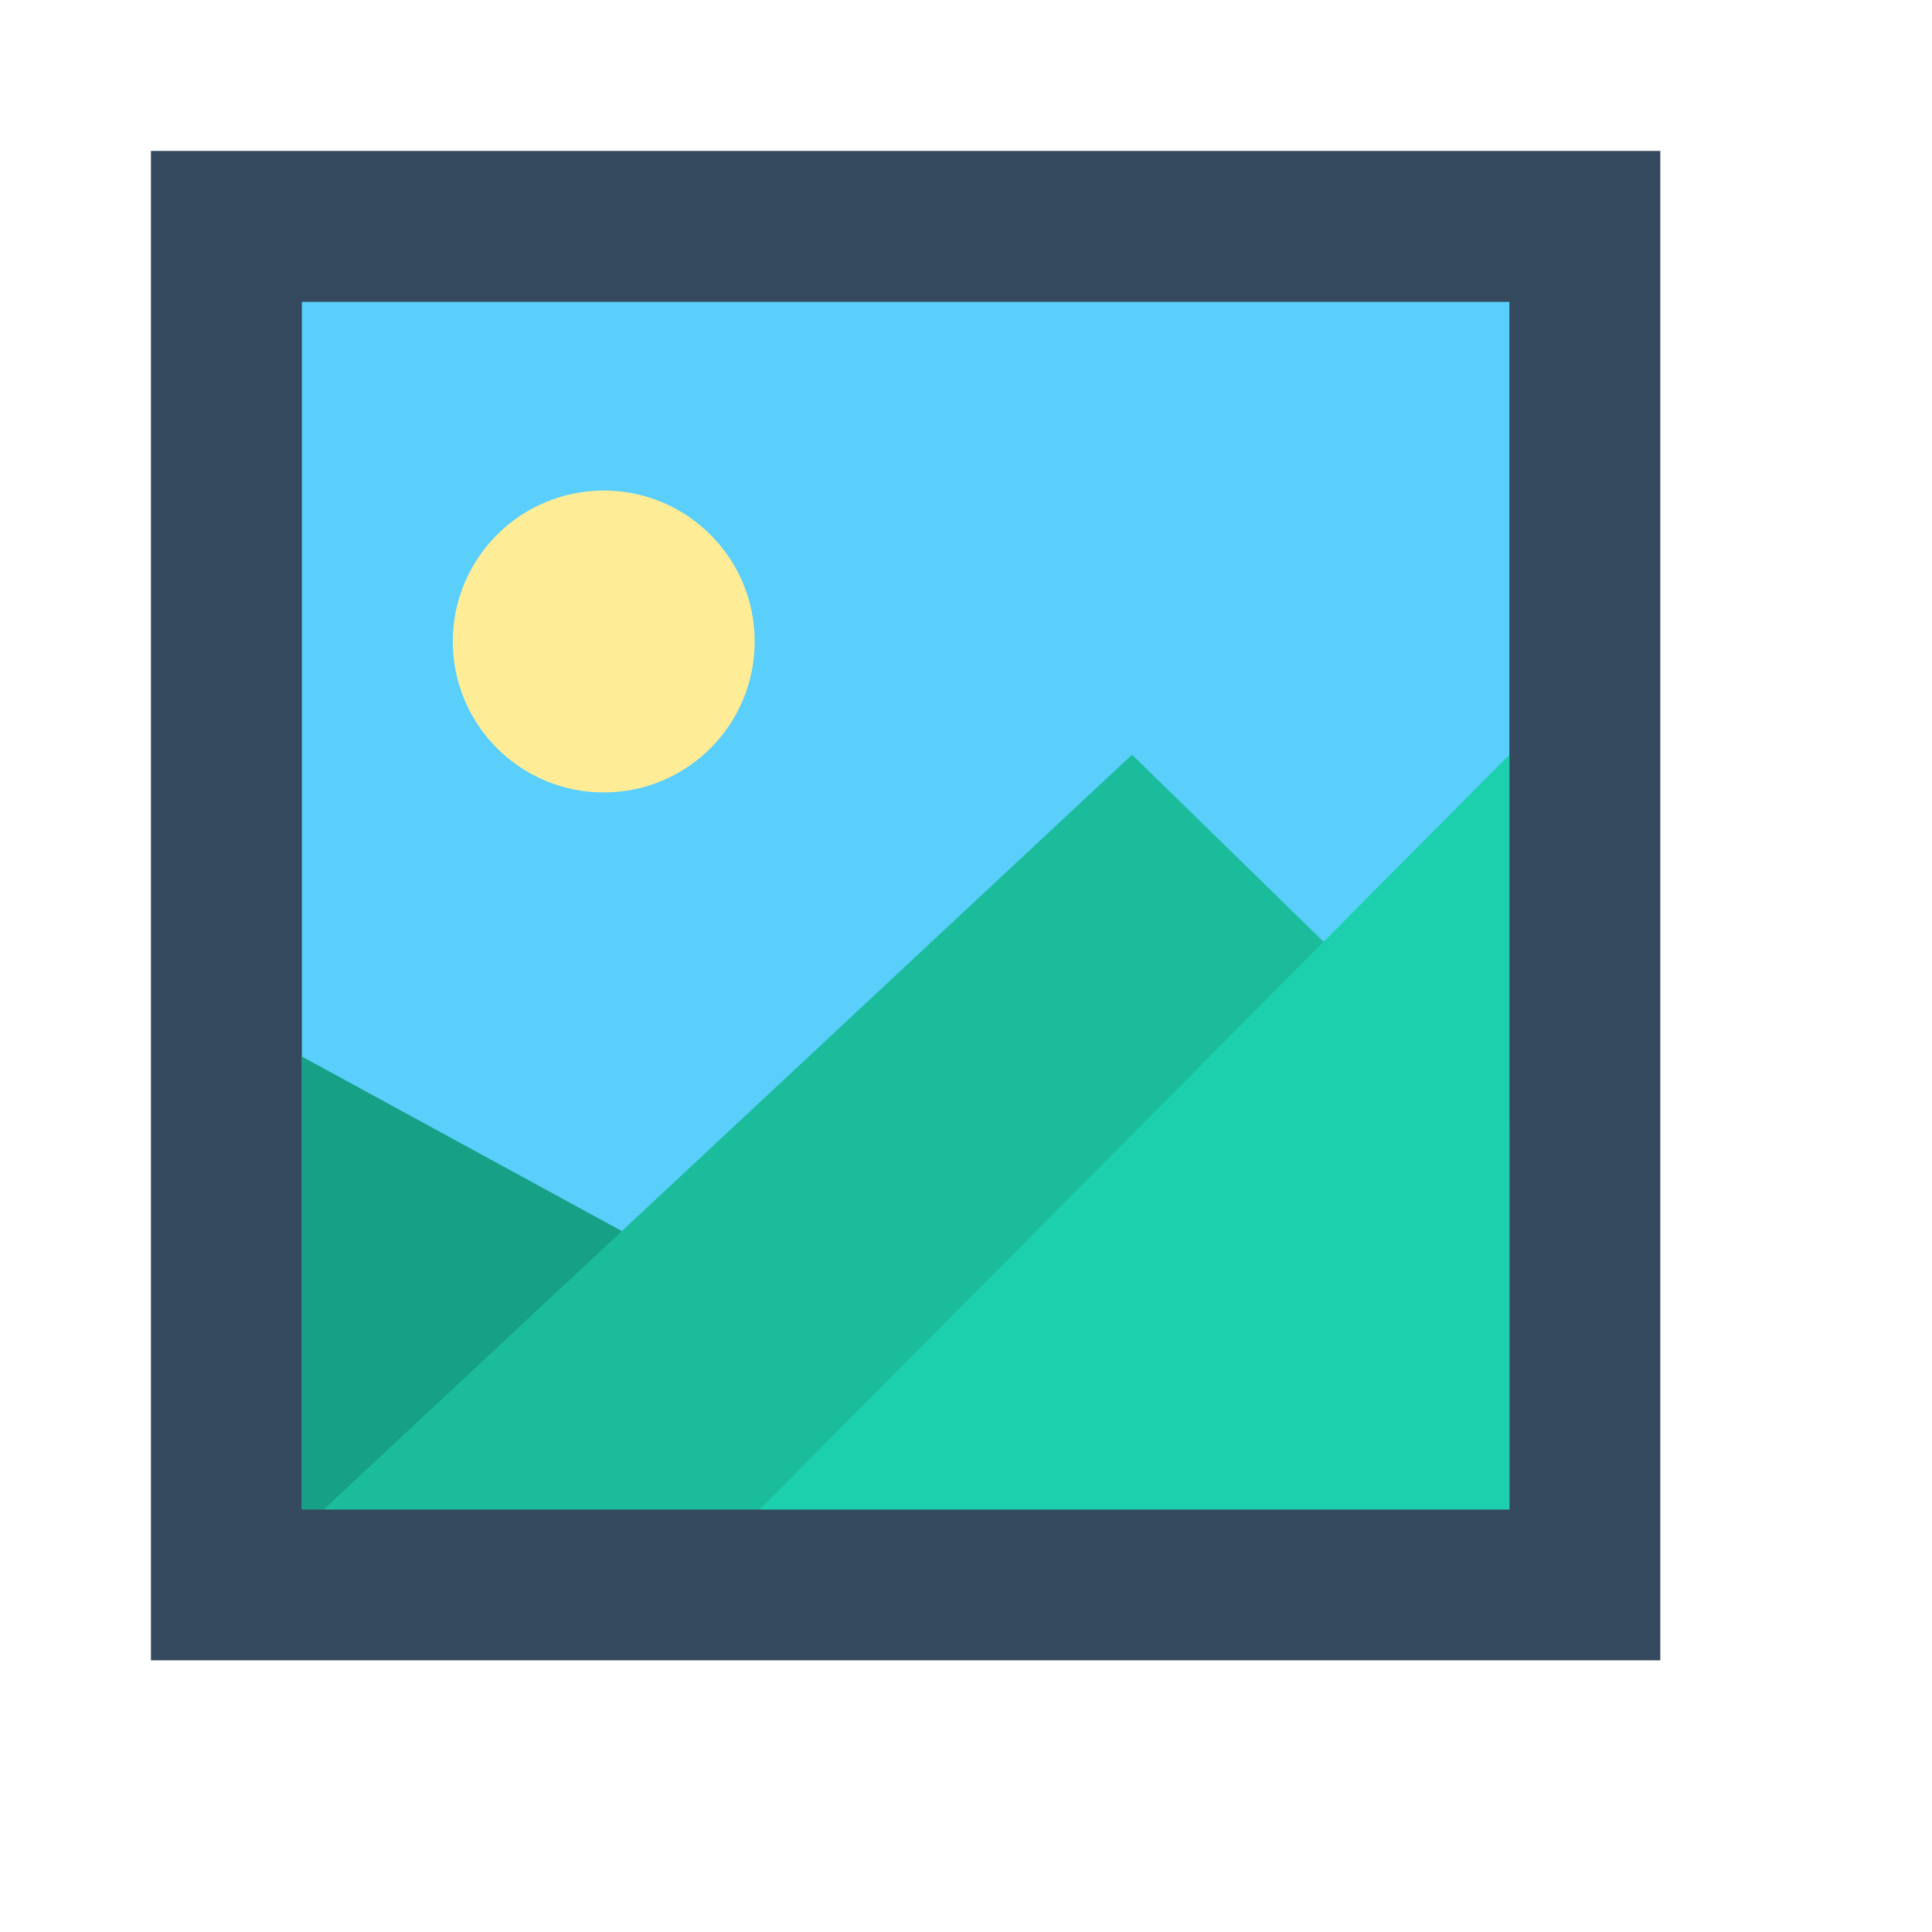
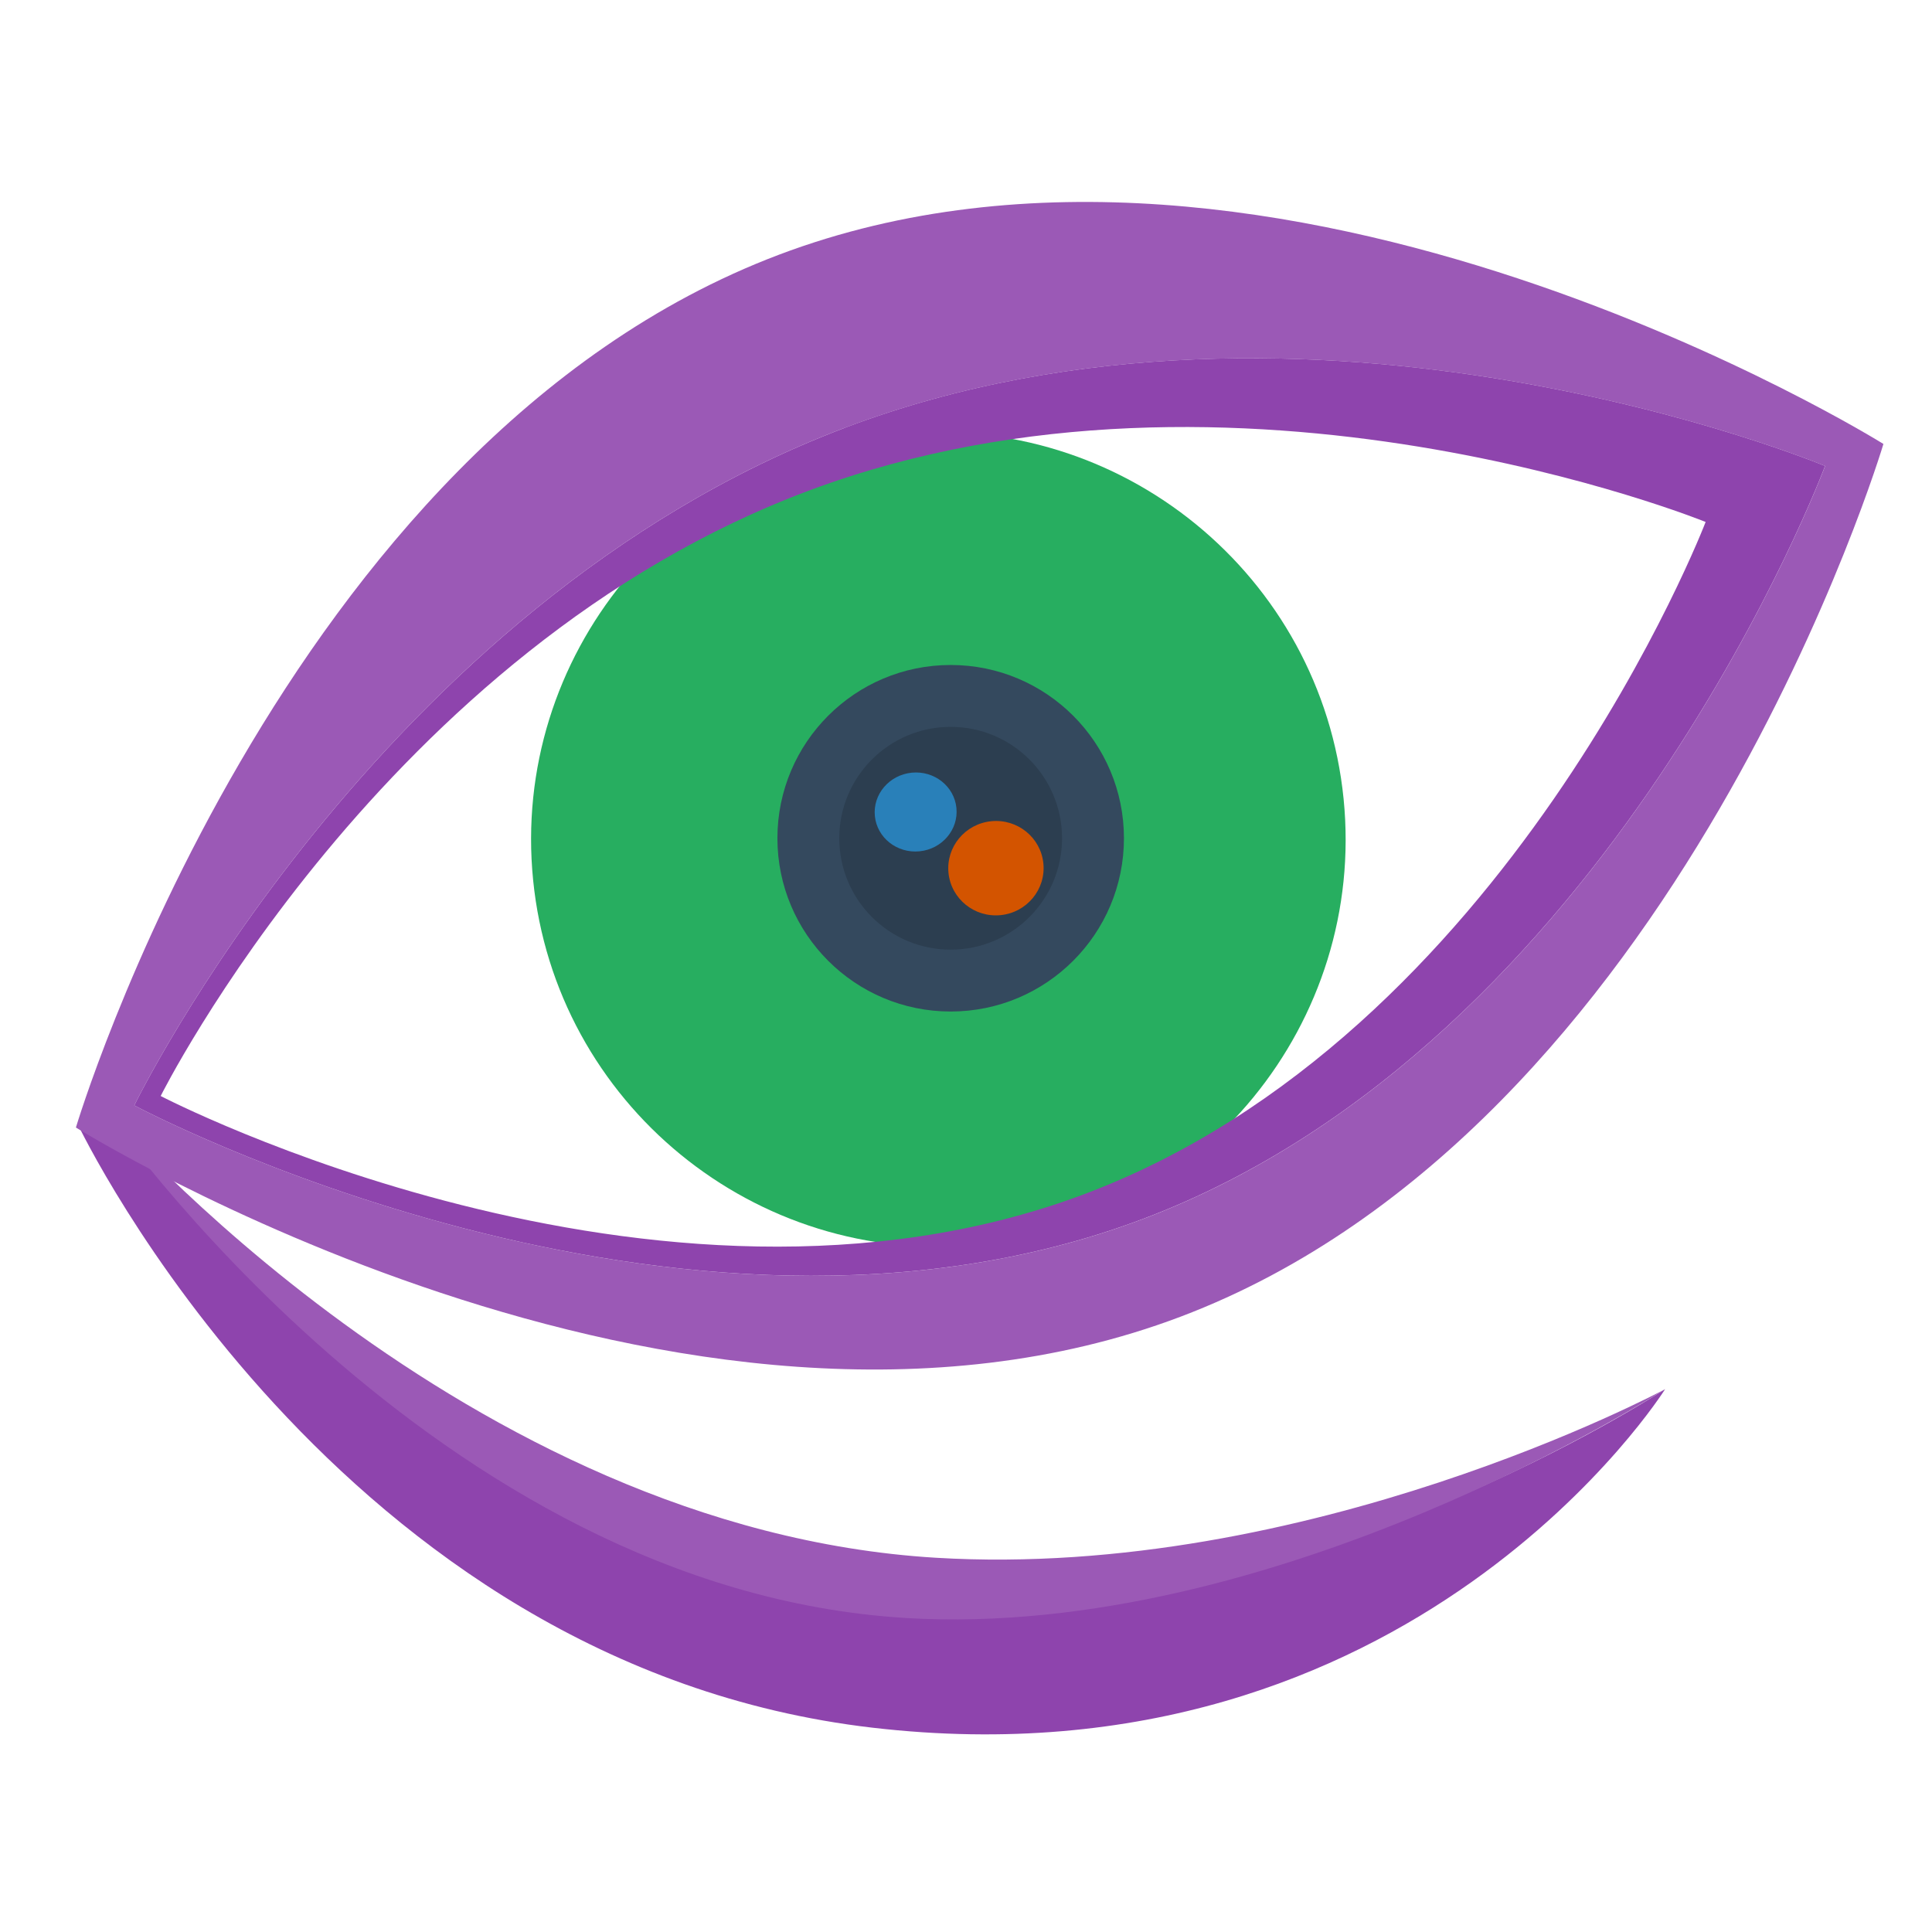
- <svg xmlns="http://www.w3.org/2000/svg" width="38.4pt" height="38.4pt" id="svg2" version="1.1">
-   <defs id="defs4" />
-   <rect style="fill:#34495e;fill-opacity:1;stroke:none" id="rect4101" width="40" height="40" x="4" y="4" />
-   <rect y="8" x="8" height="32" width="32" id="rect4103" style="fill:#5acffb;fill-opacity:1;stroke:none" />
-   <path style="fill:#16a085;stroke:none;stroke-width:1px;stroke-linecap:butt;stroke-linejoin:miter;stroke-opacity:1;fill-opacity:1" d="M 30,40 8,28 l 0,12 z" id="path4139" />
-   <path style="fill:#1abc9c;stroke:none;stroke-width:1px;stroke-linecap:butt;stroke-linejoin:miter;stroke-opacity:1;fill-opacity:1" d="M 30 20 L 8.58 40 L 40 40 L 40 29.766 L 30 20 z " id="path4187" />
-   <path style="fill:#1dd0ad;stroke:none;stroke-width:1px;stroke-linecap:butt;stroke-linejoin:miter;stroke-opacity:1;fill-opacity:1" d="M 40,20 20.135,40 40,40 Z" id="path4192" />
-   <rect style="fill:#ffec96;fill-opacity:1;stroke:none" id="rect4217" width="8" height="8" x="12" y="13" ry="4" />
+ <svg xmlns="http://www.w3.org/2000/svg" width="48" height="48" id="svg4659" version="1.0">
+   <defs id="defs4661" />
+   <g id="layer1">
+     <path d="m 1.921,27.909 c 0.062,0.134 6.427,13.465 19.755,15.015 l -3.74e-4,0 c 13.438,1.562 19.693,-8.41 19.693,-8.41 -0.088,0.047 -8.885,5.866 -18.116,5.311 C 11.53,39.12 2.635,27.614 2.546,27.509 l -0.625,0.399 z" id="path25" style="fill:#8e44ad" />
+     <path d="m 22.504,40.199 c 9.231,0.555 18.777,-5.637 18.865,-5.685 -0.088,0.047 -8.885,4.743 -18.116,4.188 C 11.53,37.997 2.635,27.614 2.546,27.509 c 0.088,0.105 8.235,11.985 19.957,12.689 z" id="path32" style="fill:#9b59b6" />
+     <g id="g41" transform="matrix(0.3742315,0,0,0.3742315,1.885865,5.017529)">
+       <path enable-background="new    " d="M 30.354,45.017 C 31.838,59.851 45.116,70.714 59.95,69.229 74.783,67.745 85.645,54.467 84.161,39.633 82.677,24.797 69.399,13.937 54.565,15.422 39.731,16.906 28.869,30.181 30.354,45.017 z" id="path48" style="fill:#27ae60" />
+       <g id="g54">
+         <circle cx="58.075" cy="42.243" r="11.503" id="circle61" style="fill:#34495e" d="m 69.578,42.243 c 0,6.353 -5.15,11.503 -11.503,11.503 -6.353,0 -11.503,-5.15 -11.503,-11.503 0,-6.353 5.15,-11.503 11.503,-11.503 6.353,0 11.503,5.15 11.503,11.503 z" />
+         <circle cx="58.074" cy="42.243" r="7.395" id="circle68" style="fill:#2c3e50" d="m 65.469,42.243 c 0,4.084 -3.311,7.395 -7.395,7.395 -4.084,0 -7.395,-3.311 -7.395,-7.395 0,-4.084 3.311,-7.395 7.395,-7.395 4.084,0 7.395,3.311 7.395,7.395 z" />
+         <path d="m 53.042,40.771 c 0.144,1.441 1.473,2.488 2.969,2.338 1.494,-0.149 2.59,-1.439 2.445,-2.88 -0.144,-1.441 -1.474,-2.488 -2.968,-2.339 -1.495,0.151 -2.591,1.441 -2.446,2.881 z" id="path88" style="fill:#2980b9" />
+         <path d="m 64.229,43.915 c -0.172,-1.722 -1.722,-2.977 -3.461,-2.803 -1.739,0.174 -3.011,1.711 -2.838,3.433 0.173,1.722 1.723,2.976 3.461,2.802 1.74,-0.174 3.01,-1.711 2.838,-3.432 z" id="path111" style="fill:#d35400" />
+       </g>
+     </g>
+     <path d="M 19.351,6.329 C 6.95,11.019 1.886,28.013 1.886,28.013 c 0,0 15.041,9.39 27.442,4.701 12.401,-4.69 17.465,-21.684 17.465,-21.684 0,0 -15.041,-9.39 -27.442,-4.701 z M 28.408,30.281 C 16.808,34.667 3.336,27.464 3.336,27.464 c 0,0 6.042,-12.445 17.643,-16.831 11.6,-4.387 24.365,0.945 24.365,0.945 0,0 -5.335,14.316 -16.935,18.703 z" id="path151" style="fill:#9b59b6" />
+     <path d="M 20.979,10.633 C 9.378,15.02 3.336,27.464 3.336,27.464 c 0,0 13.472,7.203 25.072,2.816 11.6,-4.387 16.935,-18.703 16.935,-18.703 0,0 -12.765,-5.332 -24.365,-0.945 z m 5.897,19.059 c -10.599,3.938 -22.884,-2.462 -22.884,-2.462 0,0 5.542,-11.117 16.142,-15.055 10.599,-3.938 22.242,0.793 22.242,0.793 0,0 -4.901,12.786 -15.5,16.724 z" id="path173" style="fill:#8e44ad" />
+   </g>
</svg>
